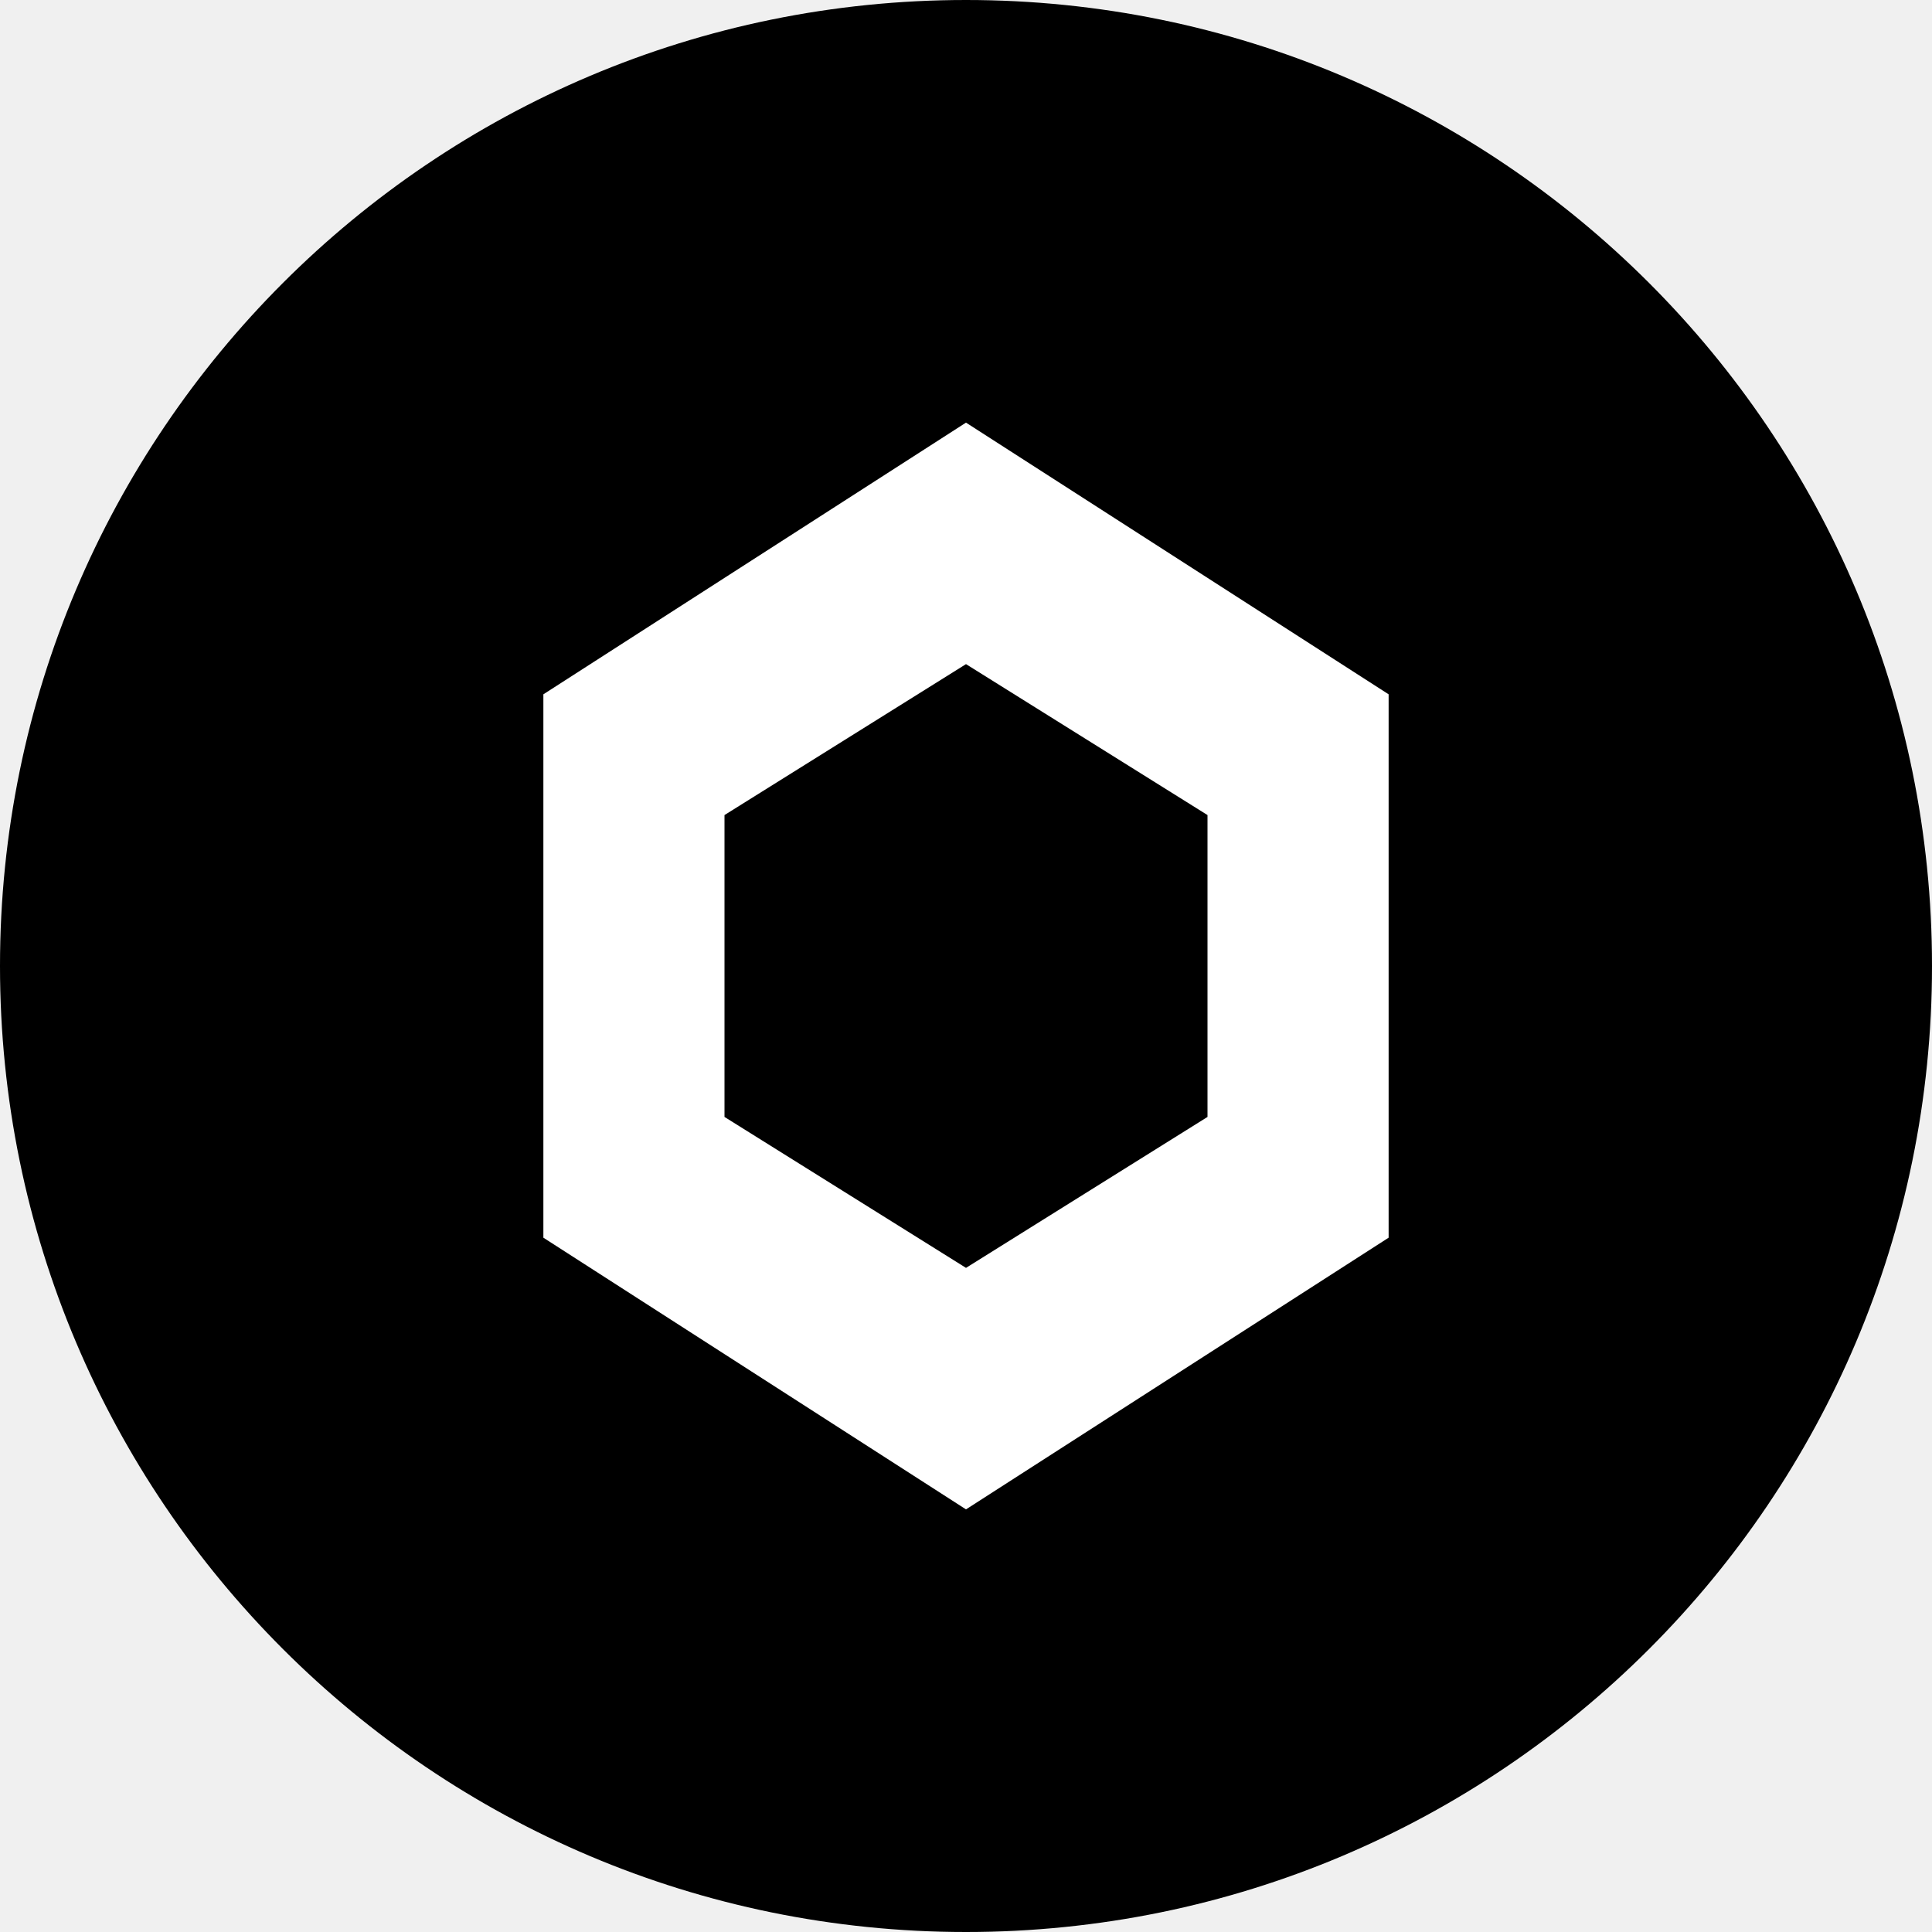
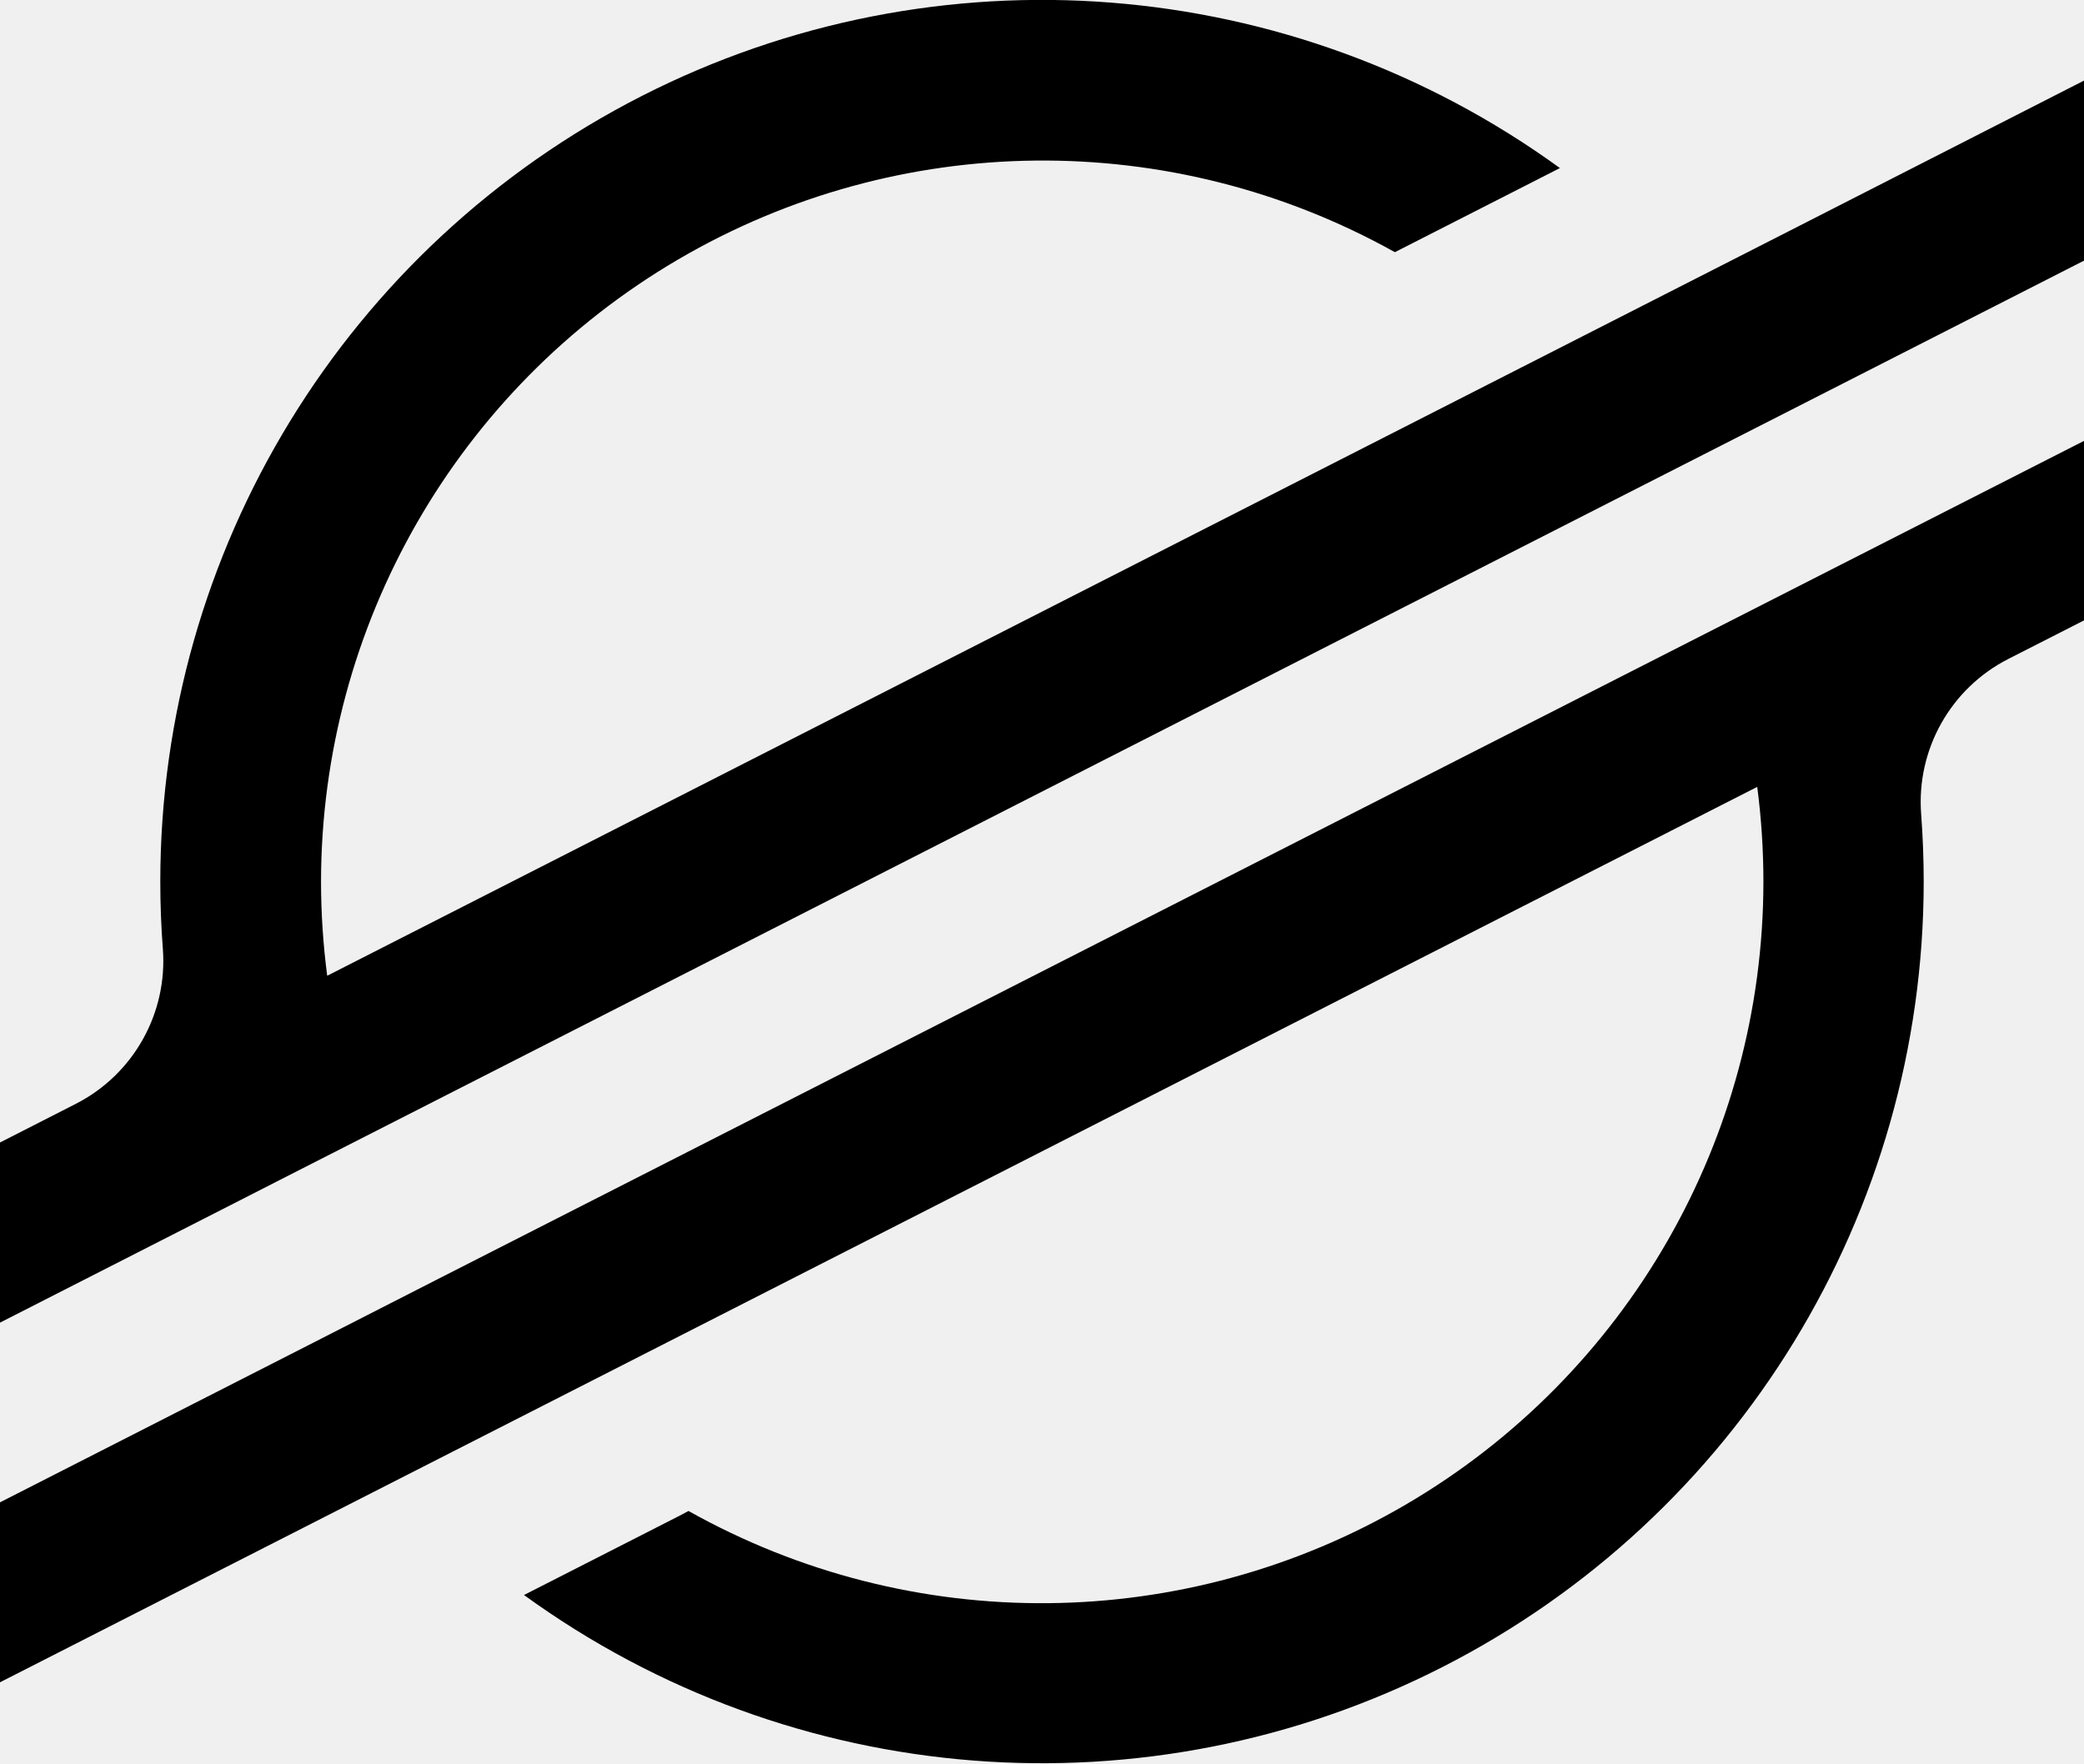
- <svg xmlns="http://www.w3.org/2000/svg" width="32" height="32" viewBox="0 0 32 32" fill="none">
-   <circle cx="16" cy="16" r="16" fill="#000000" />
-   <path d="M16 7L9 11.5V20.5L16 25L23 20.5V11.5L16 7Z" fill="#FFFFFF" />
-   <path d="M16 11L12 13.5V18.5L16 21L20 18.5V13.5L16 11Z" fill="#000000" />
+ <svg xmlns="http://www.w3.org/2000/svg" viewBox="0 0 236.36 200">
+   <g id="Layer_2" data-name="Layer 2">
+     <g id="Layer_1-2" data-name="Layer 1">
+       <path d="M203,26.16l-28.46,14.5-137.43,70a82.49,82.49,0,0,1-.7-10.69A81.87,81.87,0,0,1,158.2,28.6l16.29-8.3,2.43-1.24A100,100,0,0,0,18.18,100q0,3.82.29,7.61a18.19,18.19,0,0,1-9.88,17.58L0,129.57V150l25.29-12.89,0,0,8.19-4.18,8.07-4.11v0L186.43,55l16.28-8.29,33.65-17.15V9.14Z" />
+       <path d="M236.36,50,49.78,145,33.5,153.31,0,170.38v20.41l33.27-16.95,28.46-14.5L199.3,89.24A83.45,83.45,0,0,1,200,100,81.87,81.87,0,0,1,78.09,171.36l-1,.53-17.66,9A100,100,0,0,0,218.18,100c0-2.57-.1-5.14-.29-7.68a18.2,18.2,0,0,1,9.87-17.58l8.6-4.38Z" />
+     </g>
+   </g>
</svg>
